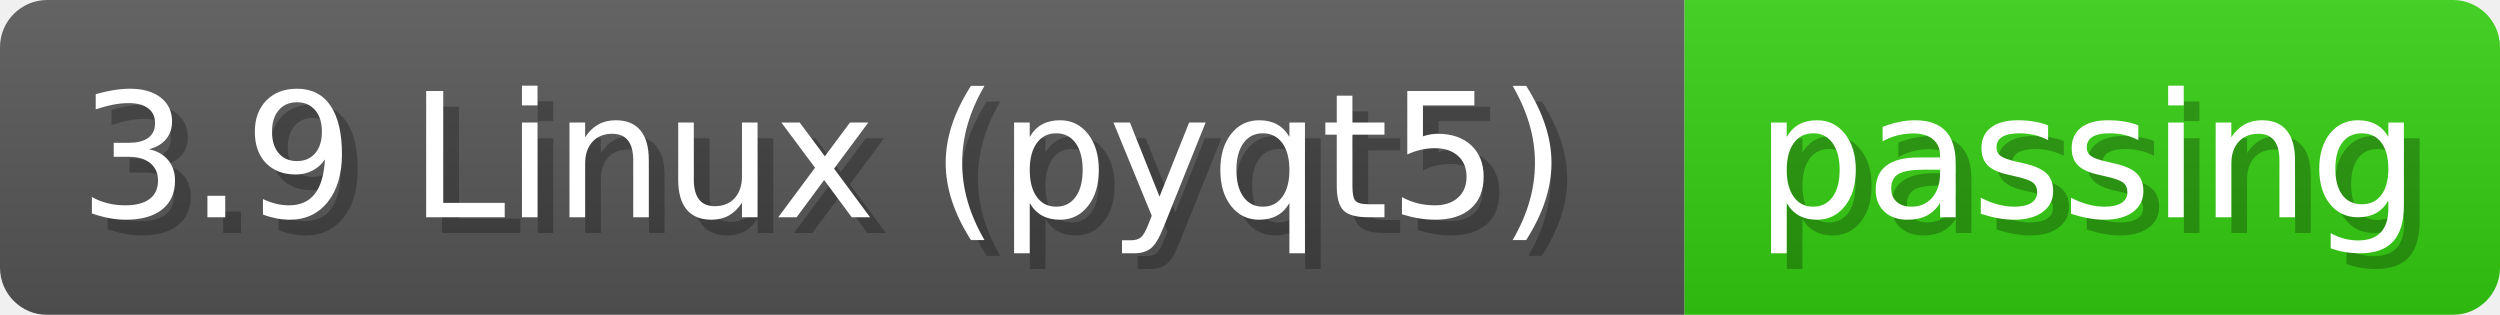
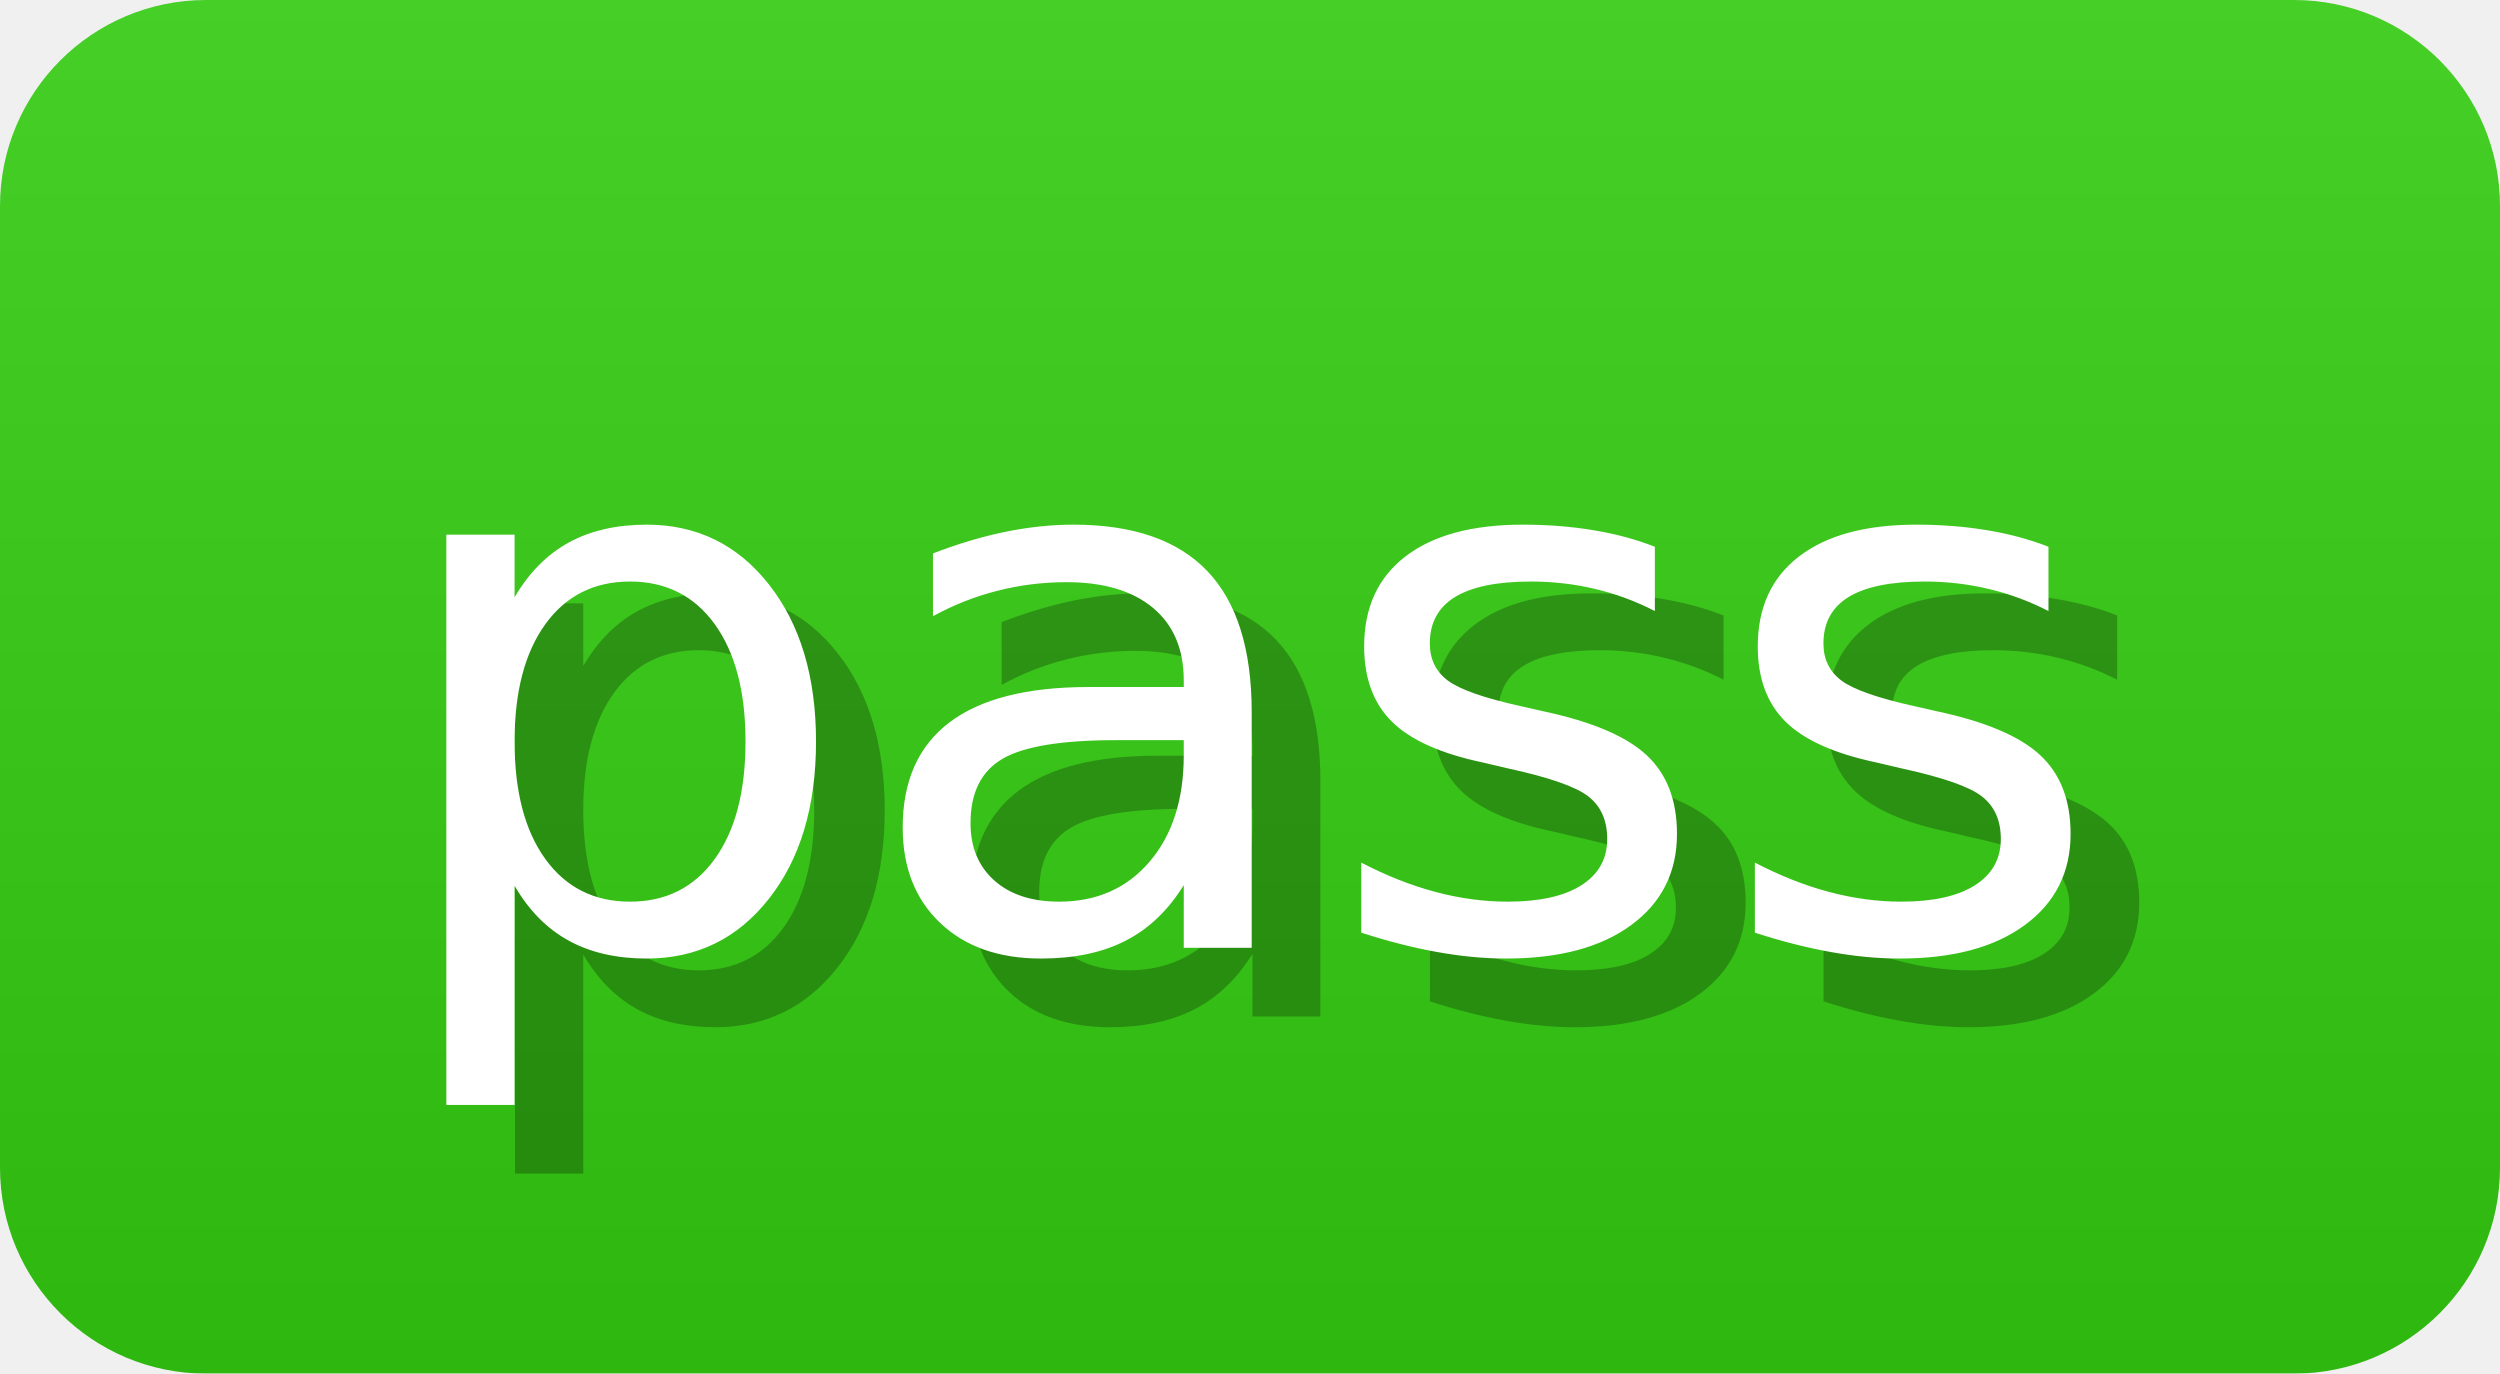
- <svg xmlns="http://www.w3.org/2000/svg" width="158.8" height="20" viewBox="0 0 1588 200" role="img" aria-label="3.9 Linux (pyqt5): passing">
+ <svg xmlns="http://www.w3.org/2000/svg" width="36.4" height="20" viewBox="0 0 364 200" role="img" aria-label="pass">
  <linearGradient id="a" x2="0" y2="100%">
    <stop offset="0" stop-opacity=".1" stop-color="#EEE" />
    <stop offset="1" stop-opacity=".1" />
  </linearGradient>
  <mask id="m">
-     <rect width="1588" height="200" rx="30" fill="#FFF" />
+     <rect width="364" height="200" rx="30" fill="#FFF" />
  </mask>
  <g mask="url(#m)">
-     <rect width="1070" height="200" fill="#555" />
-     <rect width="518" height="200" fill="#3C1" x="1070" />
-     <rect width="1588" height="200" fill="url(#a)" />
+     <rect width="364" height="200" fill="#3C1" x="0" />
+     <rect width="364" height="200" fill="url(#a)" />
  </g>
  <g aria-hidden="true" fill="#fff" text-anchor="start" font-family="Verdana,DejaVu Sans,sans-serif" font-size="110">
-     <text x="60" y="148" textLength="970" fill="#000" opacity="0.25">3.9 Linux (pyqt5)</text>
-     <text x="50" y="138" textLength="970">3.9 Linux (pyqt5)</text>
-     <text x="1125" y="148" textLength="418" fill="#000" opacity="0.25">passing</text>
-     <text x="1115" y="138" textLength="418">passing</text>
+     <text x="65" y="148" textLength="249" fill="#000" opacity="0.25">pass</text>
+     <text x="55" y="138" textLength="249">pass</text>
  </g>
</svg>
